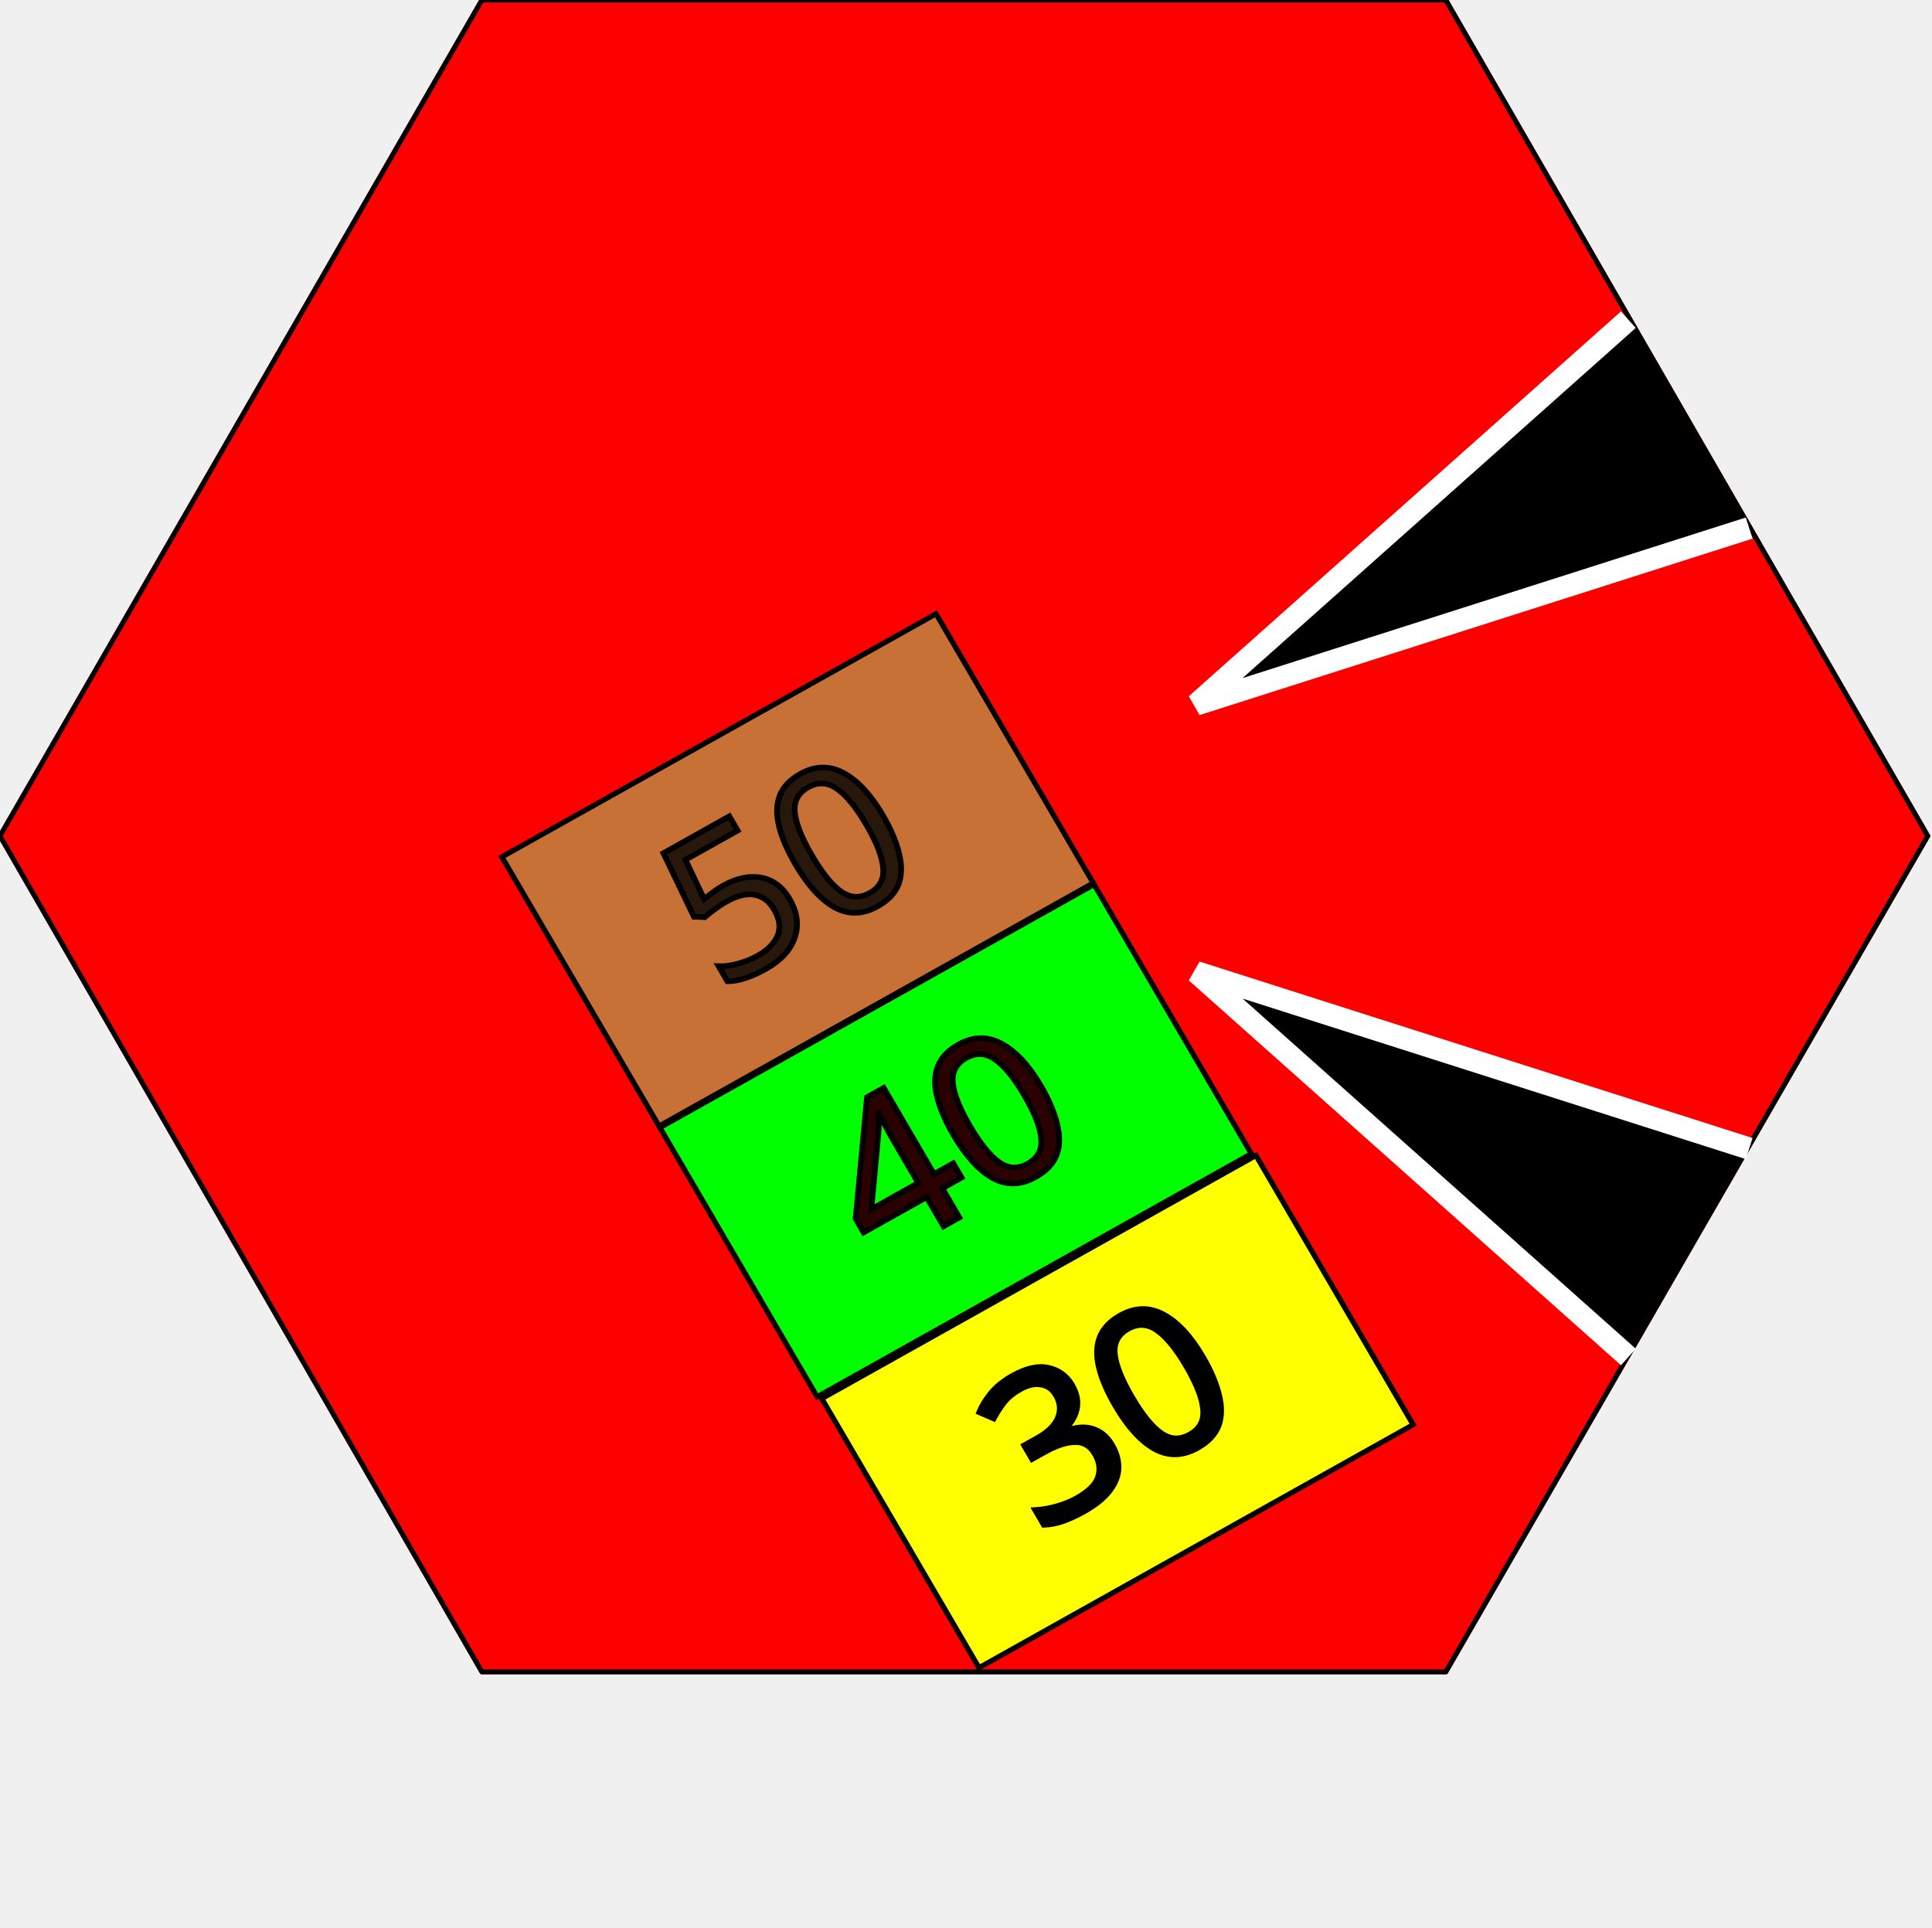
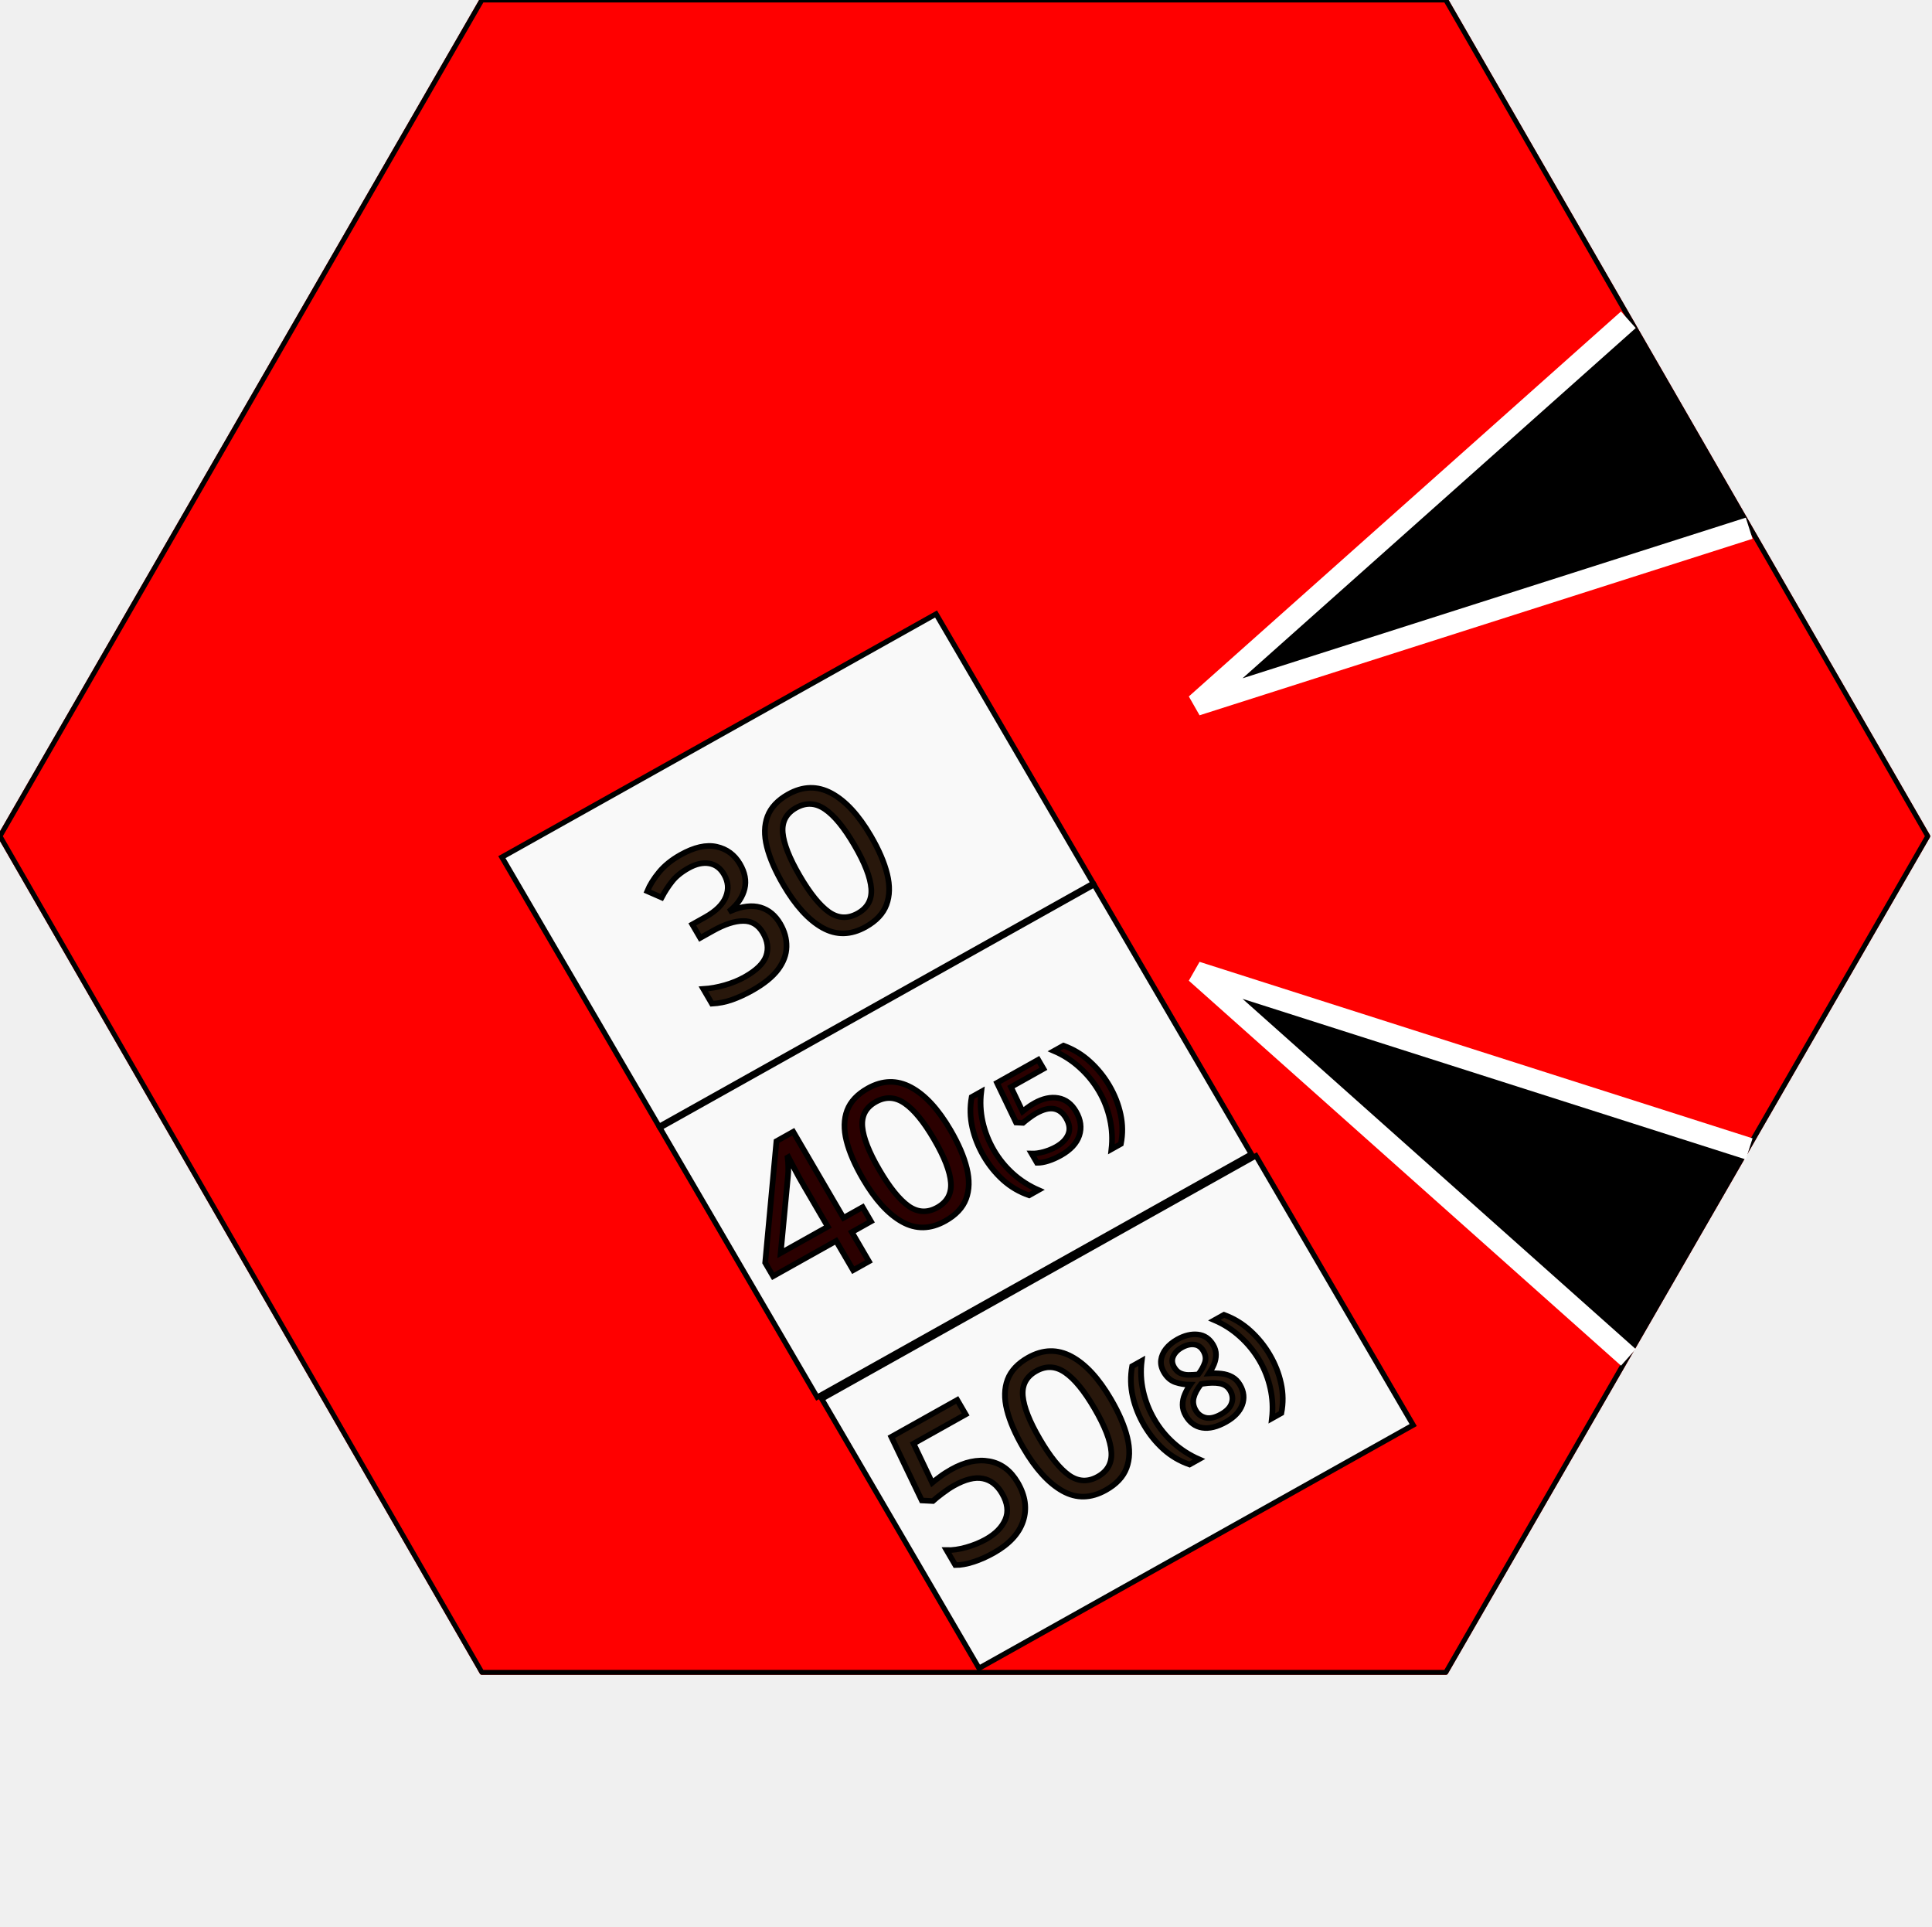
<svg xmlns="http://www.w3.org/2000/svg" version="1.1" id="svg2">
  <defs id="defs2" />
  <path d=" M 98,0 L 294,0 L 392,170 L 294,340 L 98,340 L 0,170 Z" fill="#FF0000" stroke="#FF0000" stroke-width="1" stroke-linejoin="round" id="path1" />
  <path d=" M 98,0 L 294,0 L 392,170 L 294,340 L 98,340 L 0,170 Z" fill="none" stroke="black" stroke-width="1" stroke-linejoin="round" id="path2" />
  <path d="M 355.69,233.577 L 243.243,197.693 L 331.124,275.959" style="fill:#000000;fill-opacity:1;fill-rule:nonzero;stroke:#ffffff;stroke-width:4.509;stroke-linecap:butt;stroke-linejoin:bevel;stroke-miterlimit:4;stroke-dasharray:none;stroke-opacity:1" id="path2565" />
  <path d="M 355.69,107.39 L 243.243,143.275 L 331.124,65.009" style="fill:#000000;fill-opacity:1;fill-rule:nonzero;stroke:#ffffff;stroke-width:4.509;stroke-linecap:butt;stroke-linejoin:bevel;stroke-miterlimit:4;stroke-dasharray:none;stroke-opacity:1" id="path2577" />
-   <g id="g6" transform="matrix(3.793687,-2.124382,2.169342,3.715063,-535.8993,-346.9348)">
-     <g id="g2">
-       <g id="g5" transform="translate(-10.58333,16.93333)">
-         <rect style="opacity:1;fill:#ffff00;fill-opacity:1;stroke:#000000;stroke-width:0.247;stroke-dasharray:none;stroke-opacity:1" id="rect1" width="23.272" height="14.736" x="76.998" y="190.988" />
-         <text xml:space="preserve" style="font-style:normal;font-variant:normal;font-weight:normal;font-stretch:normal;font-size:6.35px;line-height:0.5;font-family:sans-serif;-inkscape-font-specification:'sans-serif, Normal';font-variant-ligatures:normal;font-variant-caps:normal;font-variant-numeric:normal;font-variant-east-asian:normal;writing-mode:lr-tb;direction:ltr;opacity:1;fill-opacity:1;stroke:#000000;stroke-width:0.265;stroke-dasharray:none;stroke-opacity:1" x="82.55" y="201.612" id="text5">
-           <tspan id="tspan5" style="font-style:normal;font-variant:normal;font-weight:normal;font-stretch:normal;font-size:9.878px;font-family:Sans;-inkscape-font-specification:'Sans, Normal';font-variant-ligatures:normal;font-variant-caps:normal;font-variant-numeric:normal;font-variant-east-asian:normal;stroke-width:0.265" x="82.55" y="201.612">30</tspan>
-         </text>
-       </g>
-       <rect style="fill:#00ff00;fill-opacity:1;stroke:#000000;stroke-width:0.247;stroke-dasharray:none;stroke-opacity:1" id="rect1-9" width="23.272" height="14.736" x="66.269" y="193.005" />
-       <g id="g1">
-         <text xml:space="preserve" style="font-style:normal;font-variant:normal;font-weight:normal;font-stretch:normal;font-size:6.35px;line-height:0.5;font-family:sans-serif;-inkscape-font-specification:'sans-serif, Normal';font-variant-ligatures:normal;font-variant-caps:normal;font-variant-numeric:normal;font-variant-east-asian:normal;writing-mode:lr-tb;direction:ltr;fill:#2b0000;fill-opacity:1;stroke:#000000;stroke-width:0.265;stroke-dasharray:none;stroke-opacity:1" x="71.821" y="203.629" id="text5-9">
-           <tspan id="tspan5-0" style="font-style:normal;font-variant:normal;font-weight:normal;font-stretch:normal;font-size:9.878px;font-family:Sans;-inkscape-font-specification:'Sans, Normal';font-variant-ligatures:normal;font-variant-caps:normal;font-variant-numeric:normal;font-variant-east-asian:normal;fill:#2b0000;stroke-width:0.265" x="71.821" y="203.629">40</tspan>
-         </text>
-         <rect style="fill:#c87137;fill-opacity:1;stroke:#000000;stroke-width:0.247;stroke-dasharray:none;stroke-opacity:1" id="rect1-7" width="23.272" height="14.736" x="66.269" y="178.188" />
-         <text xml:space="preserve" style="font-style:normal;font-variant:normal;font-weight:normal;font-stretch:normal;font-size:6.35px;line-height:0.5;font-family:sans-serif;-inkscape-font-specification:'sans-serif, Normal';font-variant-ligatures:normal;font-variant-caps:normal;font-variant-numeric:normal;font-variant-east-asian:normal;writing-mode:lr-tb;direction:ltr;fill:#28170b;fill-opacity:1;stroke:#000000;stroke-width:0.265;stroke-dasharray:none;stroke-opacity:1" x="71.821" y="188.812" id="text5-2">
-           <tspan id="tspan5-7" style="font-style:normal;font-variant:normal;font-weight:normal;font-stretch:normal;font-size:9.878px;font-family:Sans;-inkscape-font-specification:'Sans, Normal';font-variant-ligatures:normal;font-variant-caps:normal;font-variant-numeric:normal;font-variant-east-asian:normal;fill:#28170b;stroke-width:0.265" x="71.821" y="188.812">50</tspan>
-         </text>
-       </g>
-     </g>
-   </g>
+   <rect style="fill:#f9f9f9;fill-opacity:1;stroke:#000000;stroke-width:1.068;stroke-dasharray:none;stroke-opacity:1" id="rect1" width="101.186" height="63.393" x="0.891" y="329.86" transform="matrix(0.8725141,-0.488589,0.5042563,0.8635541,0,0)" />
+   <rect style="fill:#f9f9f9;fill-opacity:1;stroke:#000000;stroke-width:1.068;stroke-dasharray:none;stroke-opacity:1" id="rect1-9" width="101.186" height="63.393" x="0.258" y="265.686" transform="matrix(0.8725141,-0.488589,0.5042563,0.8635541,0,0)" />
+   <text xml:space="preserve" style="font-style:normal;font-variant:normal;font-weight:normal;font-stretch:normal;font-size:27.461px;line-height:0.5;font-family:sans-serif;-inkscape-font-specification:'sans-serif, Normal';font-variant-ligatures:normal;font-variant-caps:normal;font-variant-numeric:normal;font-variant-east-asian:normal;writing-mode:lr-tb;direction:ltr;fill:#2b0000;fill-opacity:1;stroke:#000000;stroke-width:1.146;stroke-dasharray:none;stroke-opacity:1" x="4.005" y="311.757" id="text5-9" transform="matrix(0.8772311,-0.4912304,0.5016265,0.8590505,0,0)">
+     <tspan id="tspan5-0" style="font-style:normal;font-variant:normal;font-weight:normal;font-stretch:normal;font-size:42.718px;font-family:Sans;-inkscape-font-specification:'Sans, Normal';font-variant-ligatures:normal;font-variant-caps:normal;font-variant-numeric:normal;font-variant-east-asian:normal;fill:#2b0000;stroke-width:1.146" x="4.005" y="311.757">40<tspan style="font-size:26.667px" id="tspan1">(5)</tspan>
+     </tspan>
+   </text>
+   <rect style="fill:#f9f9f9;fill-opacity:1;stroke:#000000;stroke-width:1.068;stroke-dasharray:none;stroke-opacity:1" id="rect1-7" width="101.186" height="63.393" x="0.258" y="201.944" transform="matrix(0.8725141,-0.488589,0.5042563,0.8635541,0,0)" />
+   <text xml:space="preserve" style="font-style:normal;font-variant:normal;font-weight:normal;font-stretch:normal;font-size:27.461px;line-height:0.5;font-family:sans-serif;-inkscape-font-specification:'sans-serif, Normal';font-variant-ligatures:normal;font-variant-caps:normal;font-variant-numeric:normal;font-variant-east-asian:normal;writing-mode:lr-tb;direction:ltr;fill:#28170b;fill-opacity:1;stroke:#000000;stroke-width:1.146;stroke-dasharray:none;stroke-opacity:1" x="4.583" y="375.795" id="text5-2" transform="matrix(0.8772311,-0.4912304,0.5016265,0.8590505,0,0)">
+     <tspan id="tspan5-7" style="font-style:normal;font-variant:normal;font-weight:normal;font-stretch:normal;font-size:42.718px;font-family:Sans;-inkscape-font-specification:'Sans, Normal';font-variant-ligatures:normal;font-variant-caps:normal;font-variant-numeric:normal;font-variant-east-asian:normal;fill:#28170b;stroke-width:1.146" x="4.583" y="375.795">50<tspan style="font-size:26.667px" id="tspan2">(8)</tspan>
+     </tspan>
+   </text>
+   <text xml:space="preserve" style="font-style:normal;font-variant:normal;font-weight:normal;font-stretch:normal;font-size:27.461px;line-height:0.5;font-family:sans-serif;-inkscape-font-specification:'sans-serif, Normal';font-variant-ligatures:normal;font-variant-caps:normal;font-variant-numeric:normal;font-variant-east-asian:normal;writing-mode:lr-tb;direction:ltr;fill:#28170b;fill-opacity:1;stroke:#000000;stroke-width:1.146;stroke-dasharray:none;stroke-opacity:1" x="20.084" y="251.361" id="text5-2-5" transform="matrix(0.8772311,-0.4912304,0.5016265,0.8590505,0,0)">
+     <tspan id="tspan5-7-1" style="font-style:normal;font-variant:normal;font-weight:normal;font-stretch:normal;font-size:42.718px;font-family:Sans;-inkscape-font-specification:'Sans, Normal';font-variant-ligatures:normal;font-variant-caps:normal;font-variant-numeric:normal;font-variant-east-asian:normal;fill:#28170b;stroke-width:1.146" x="20.084" y="251.361">30</tspan>
+   </text>
</svg>
